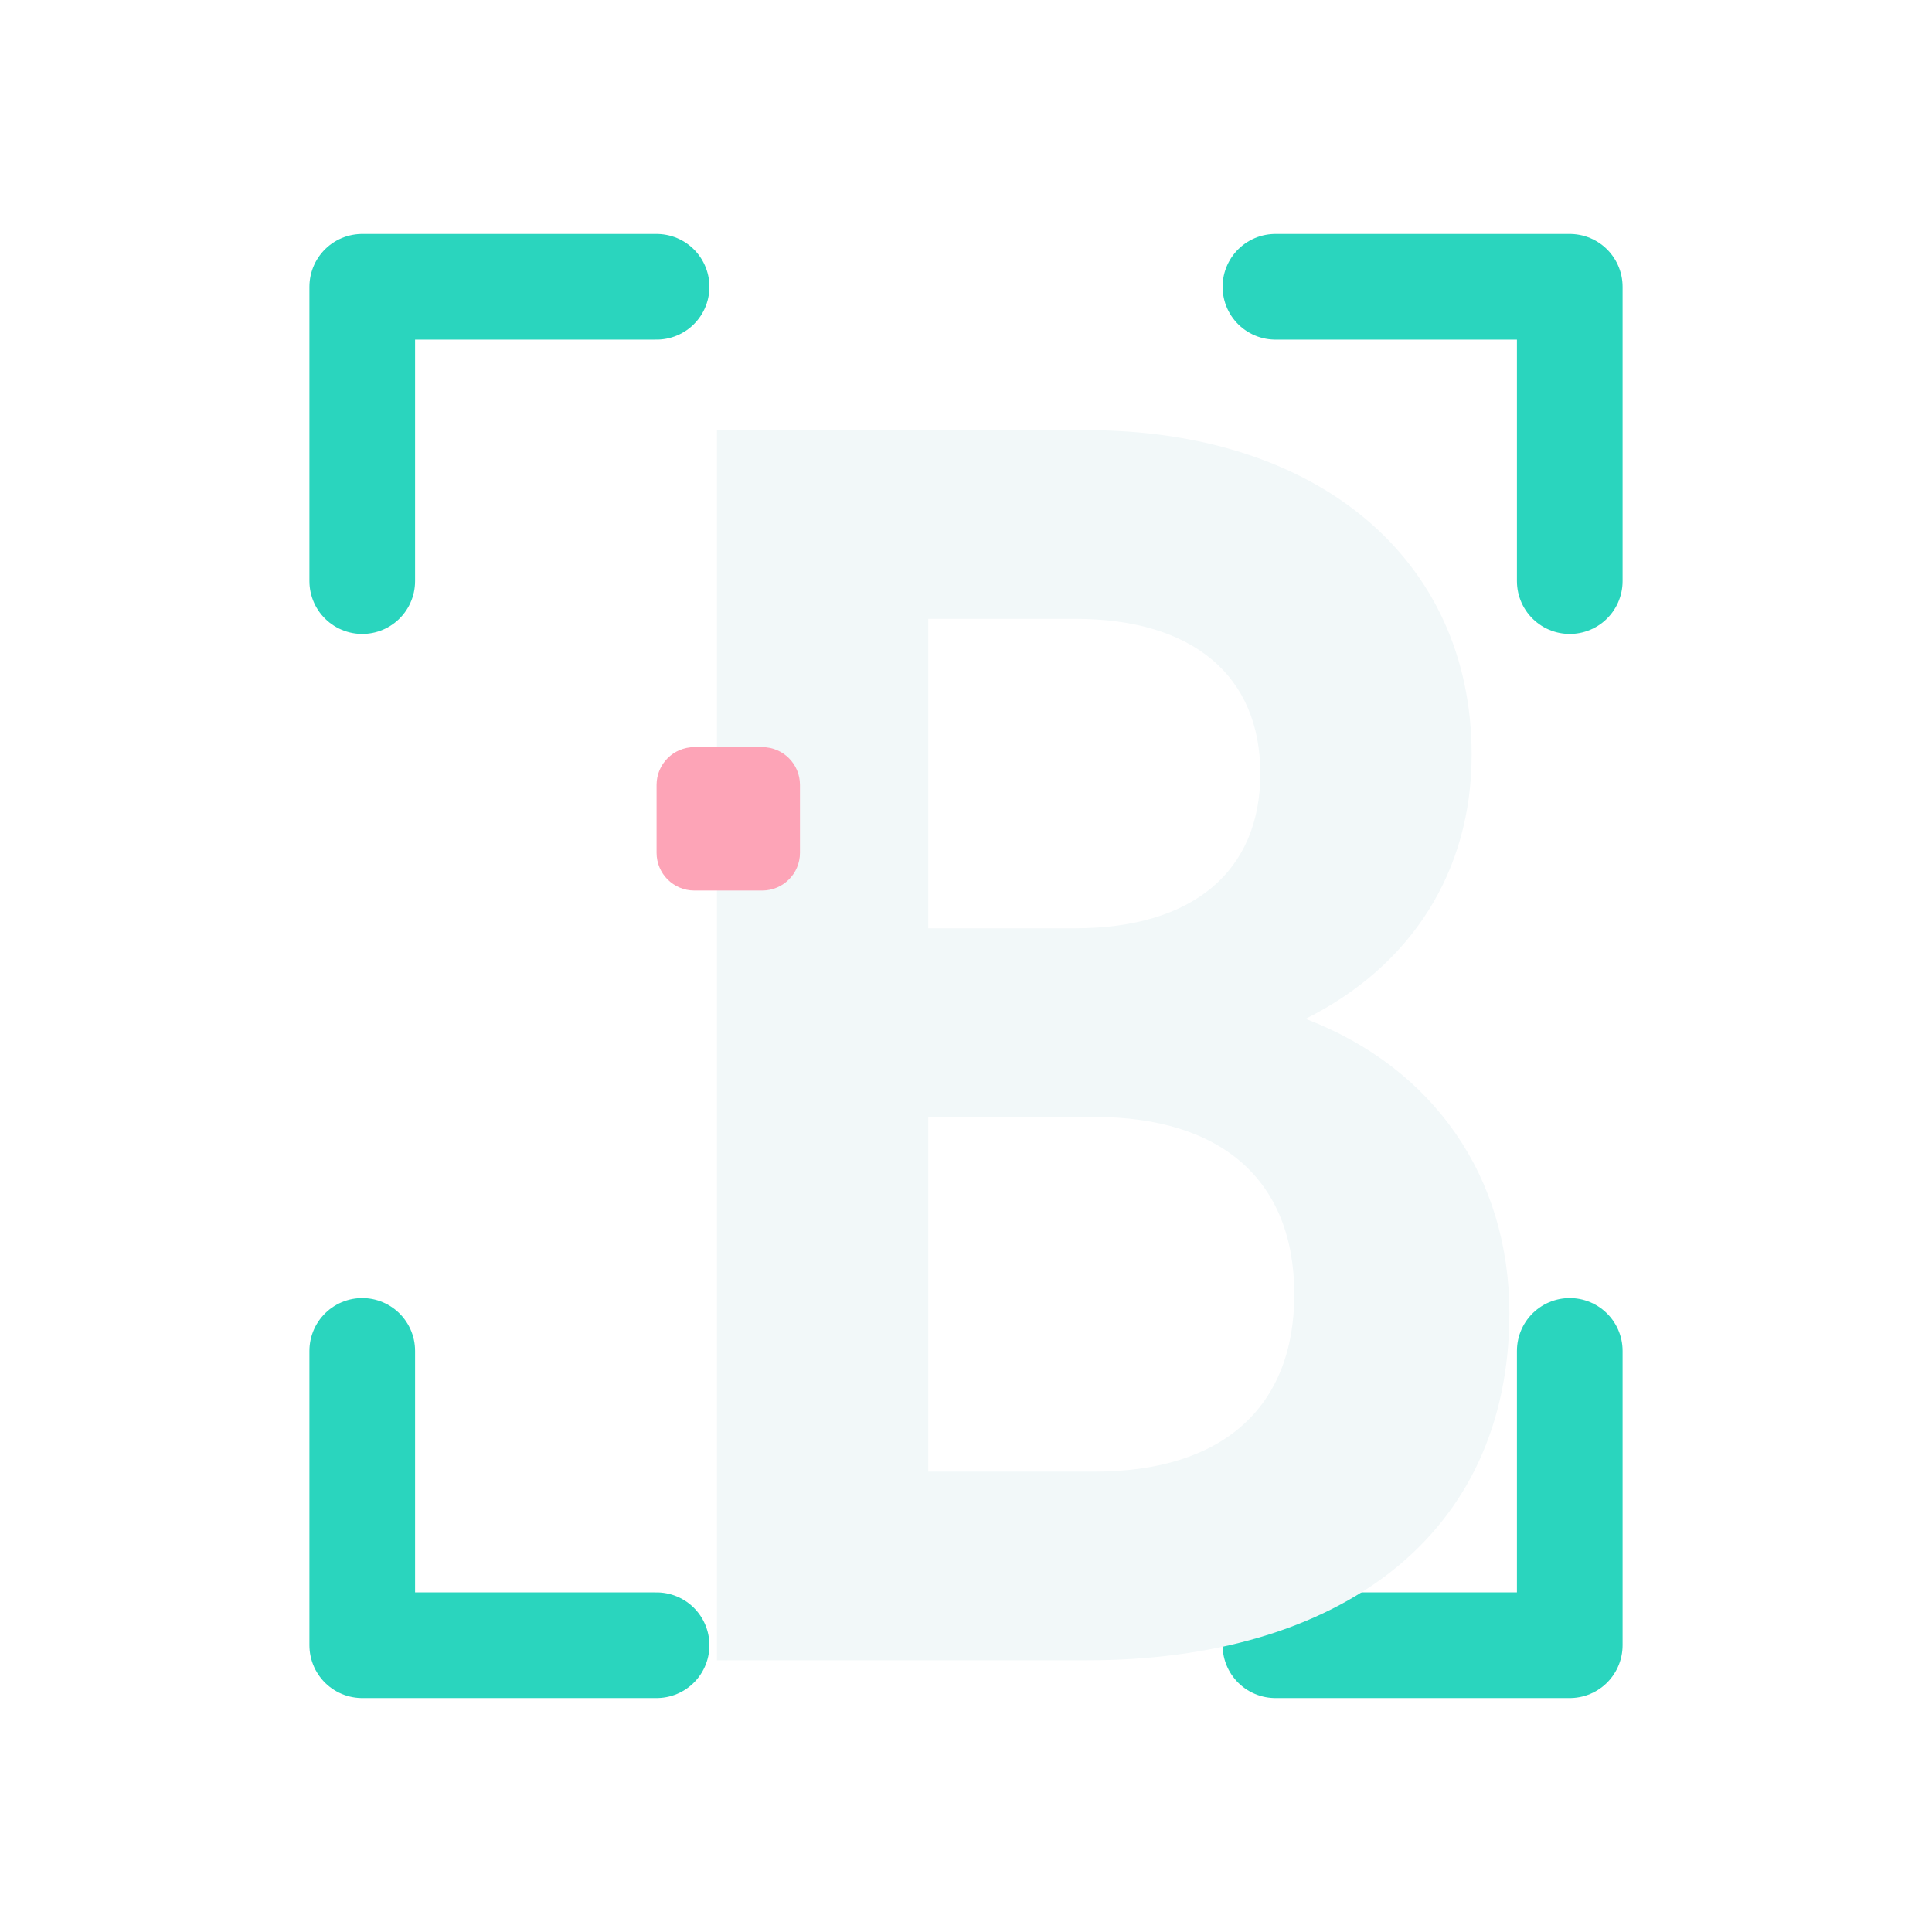
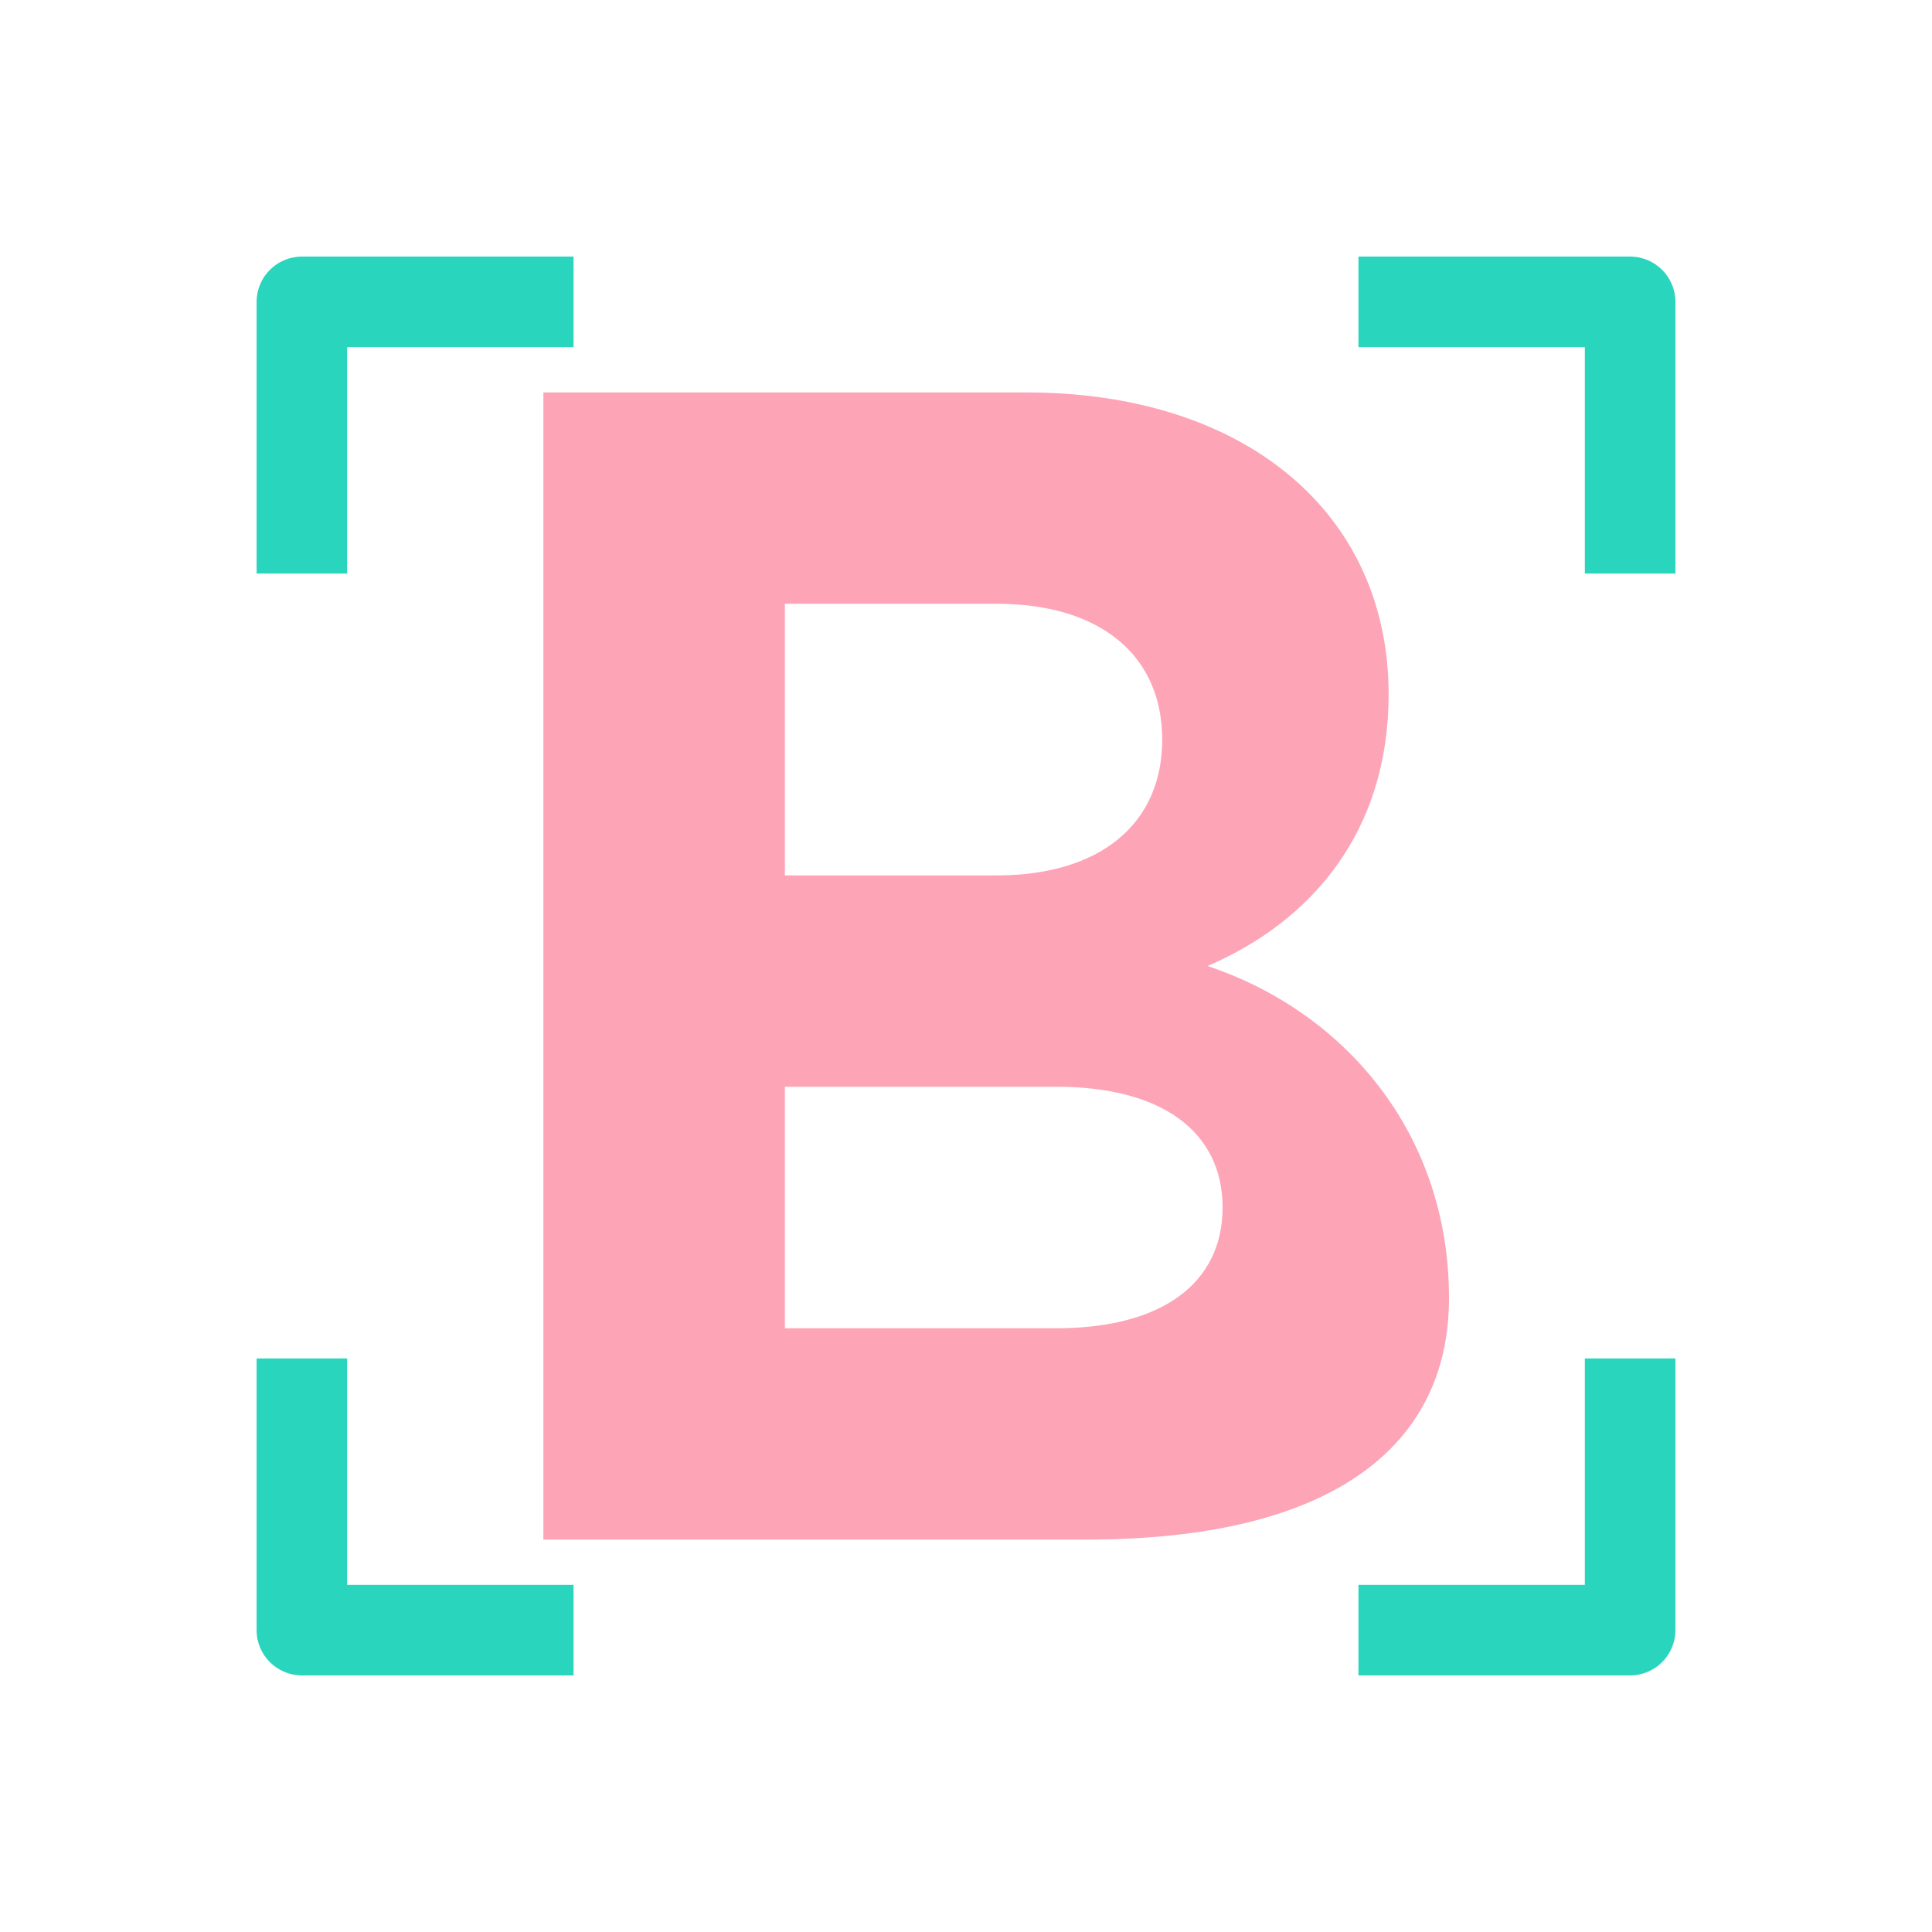
- <svg xmlns="http://www.w3.org/2000/svg" viewBox="0 0 512 512" role="img" aria-labelledby="title desc">
-   <path d="M174 76h-78v78M338 76h78v78M174 436h-78v-78M338 436h78v-78" fill="none" stroke="#2AD5BE" stroke-width="28" stroke-linecap="round" stroke-linejoin="round" />
-   <path d="M190 114h98c61 0 102 34 102 86 0 31-16 56-44 70 34 13 54 42 54 78 0 59-45 92-112 92h-98V114zm56 50v82h39c31 0 49-15 49-41 0-26-18-41-49-41h-39zm0 132v94h44c34 0 53-17 53-47s-19-47-53-47h-44z" fill="#F2F8F9" />
-   <rect x="174" y="198" width="38" height="38" rx="10" fill="#FDA4B7" />
+ <svg xmlns="http://www.w3.org/2000/svg" width="512" height="512" viewBox="0 0 512 512" fill="none" role="img" aria-labelledby="title description">
+   <path d="M80 68H152V92H92V152H68V80C68 73.373 73.373 68 80 68ZM360 68H432C438.627 68 444 73.373 444 80V152H420V92H360V68ZM68 360H92V420H152V444H80C73.373 444 68 438.627 68 432V360ZM420 360H444V432C444 438.627 438.627 444 432 444H360V420H420V360Z" fill="#2AD5BE" />
+   <path fill-rule="evenodd" clip-rule="evenodd" d="M144 104H272C330 104 368 136 368 184C368 220 348 244 320 256C356 268 384 300 384 344C384 384 352 408 288 408H144V104ZM208 160V232H264C292 232 308 218 308 196C308 174 292 160 264 160H208ZM208 288V352H280C308 352 324 340 324 320C324 300 308 288 280 288H208Z" fill="#FDA4B7" />
</svg>
